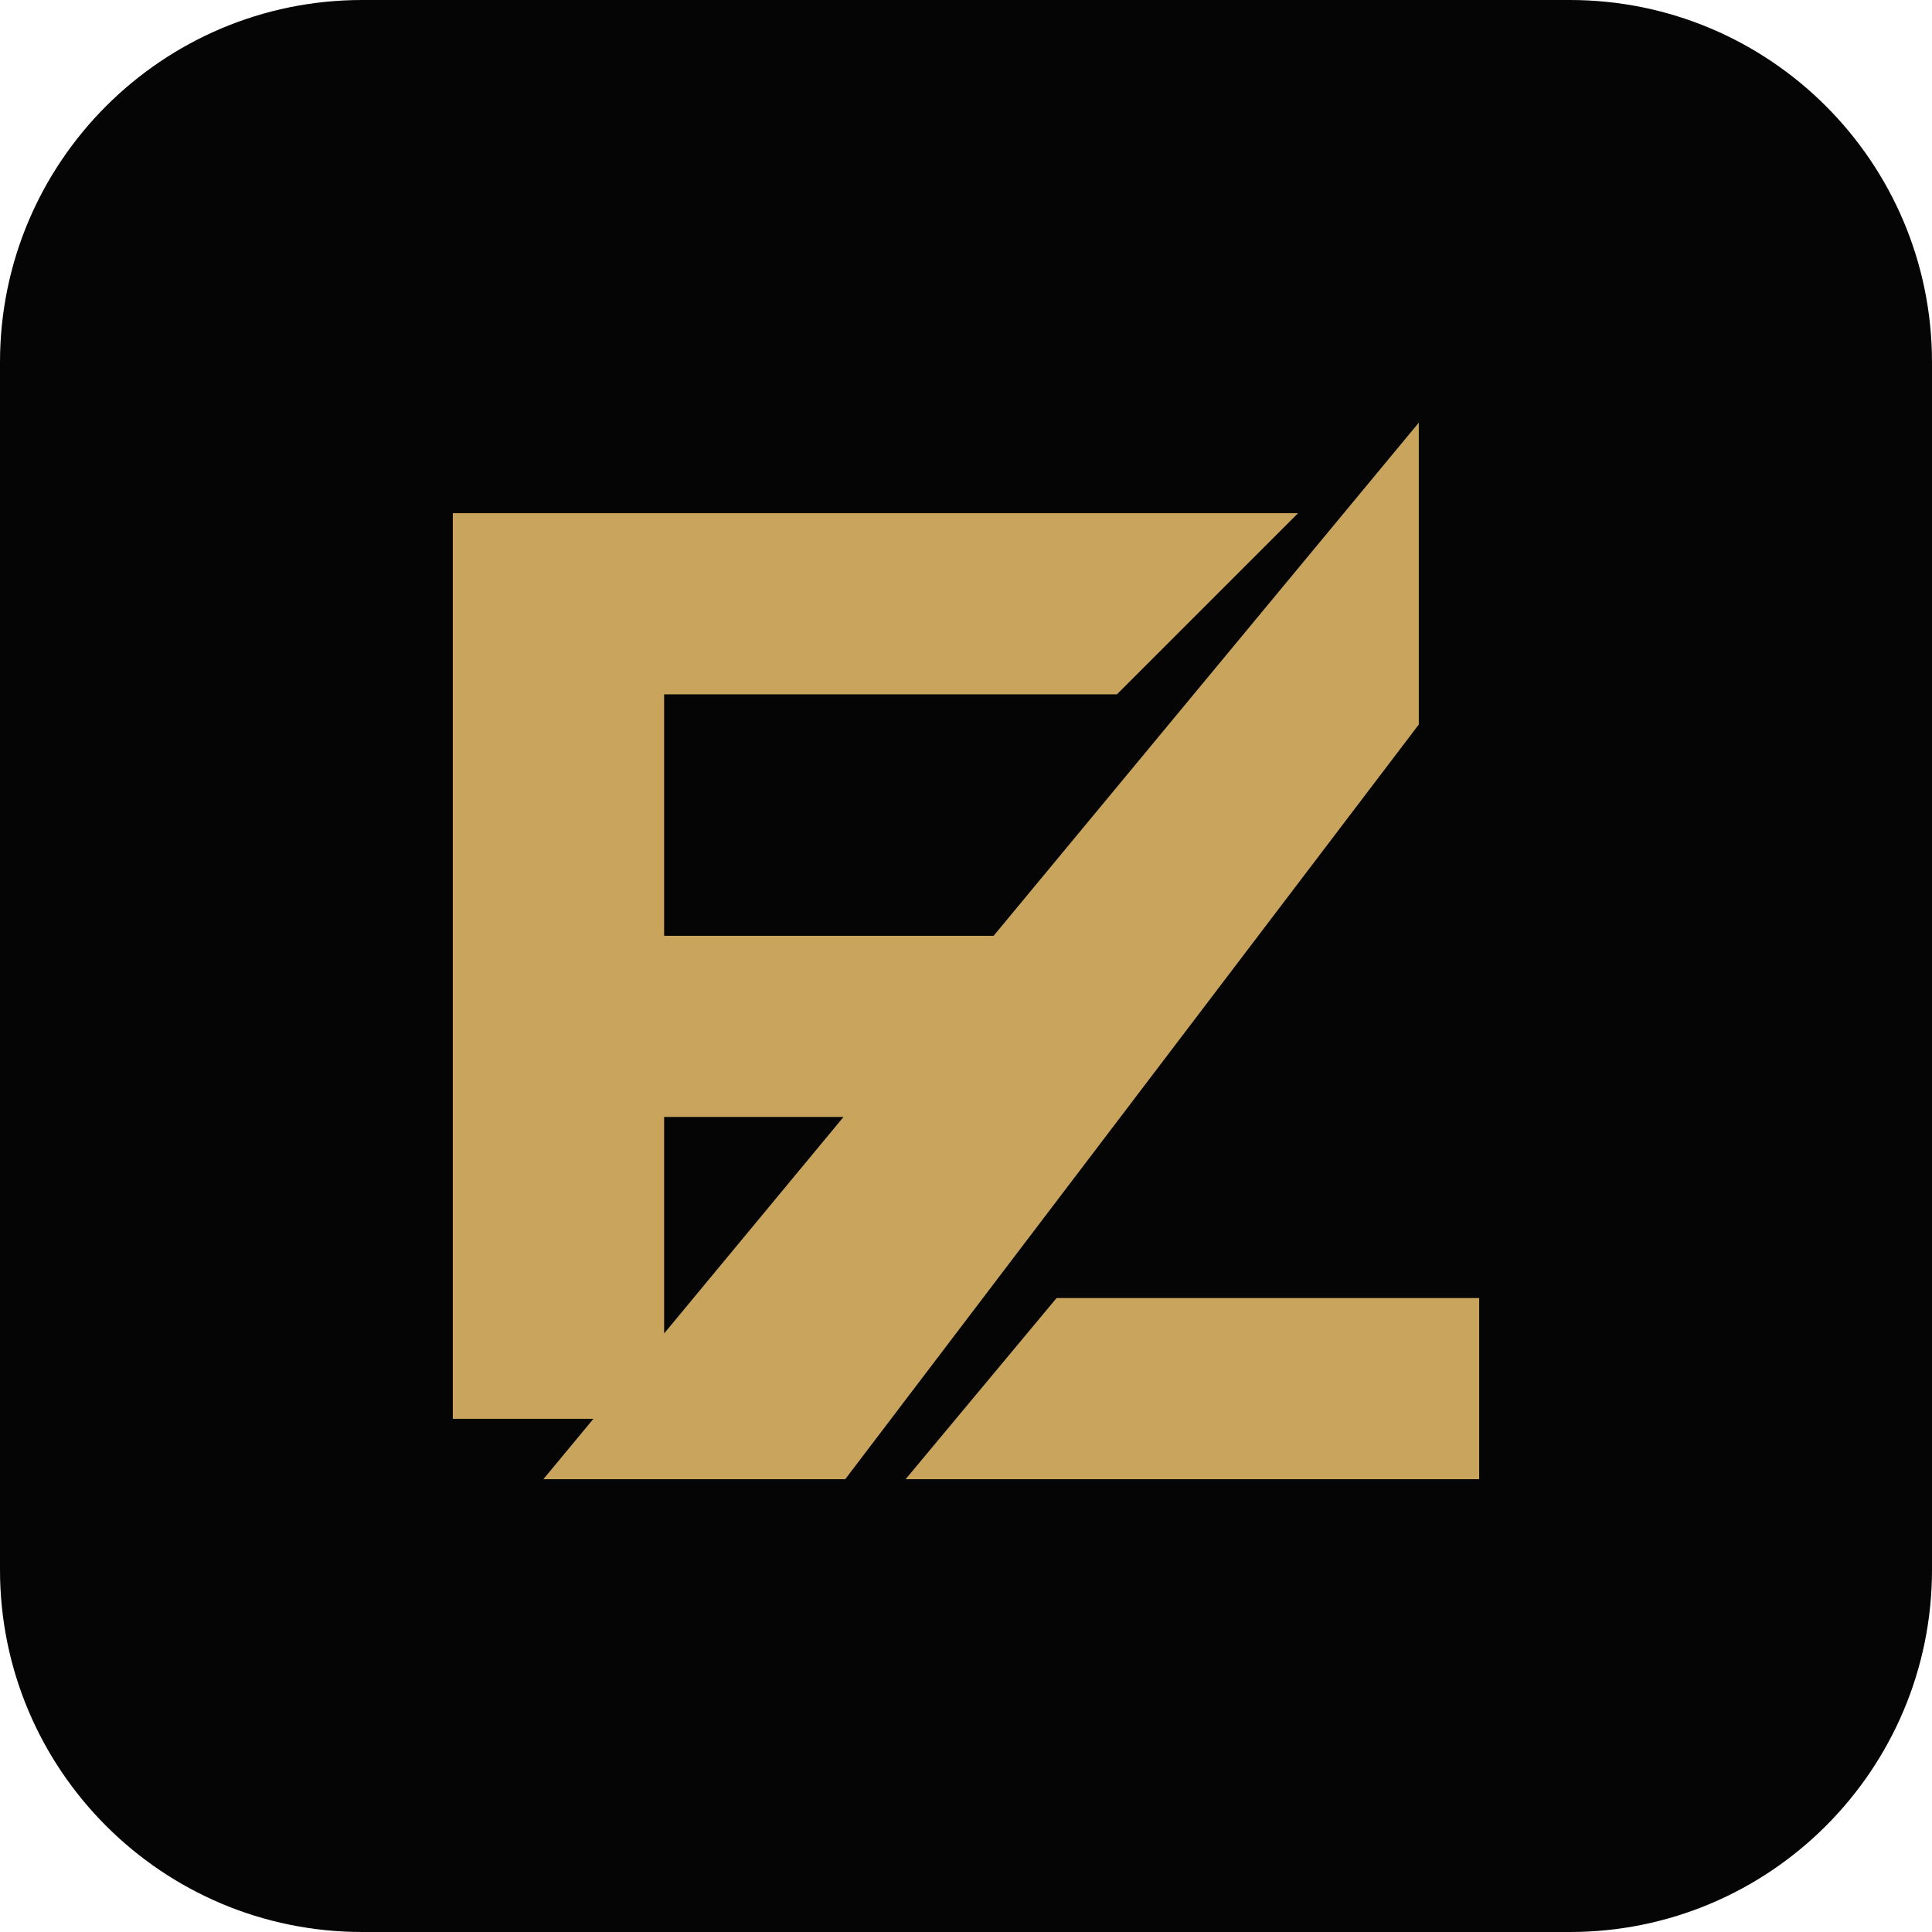
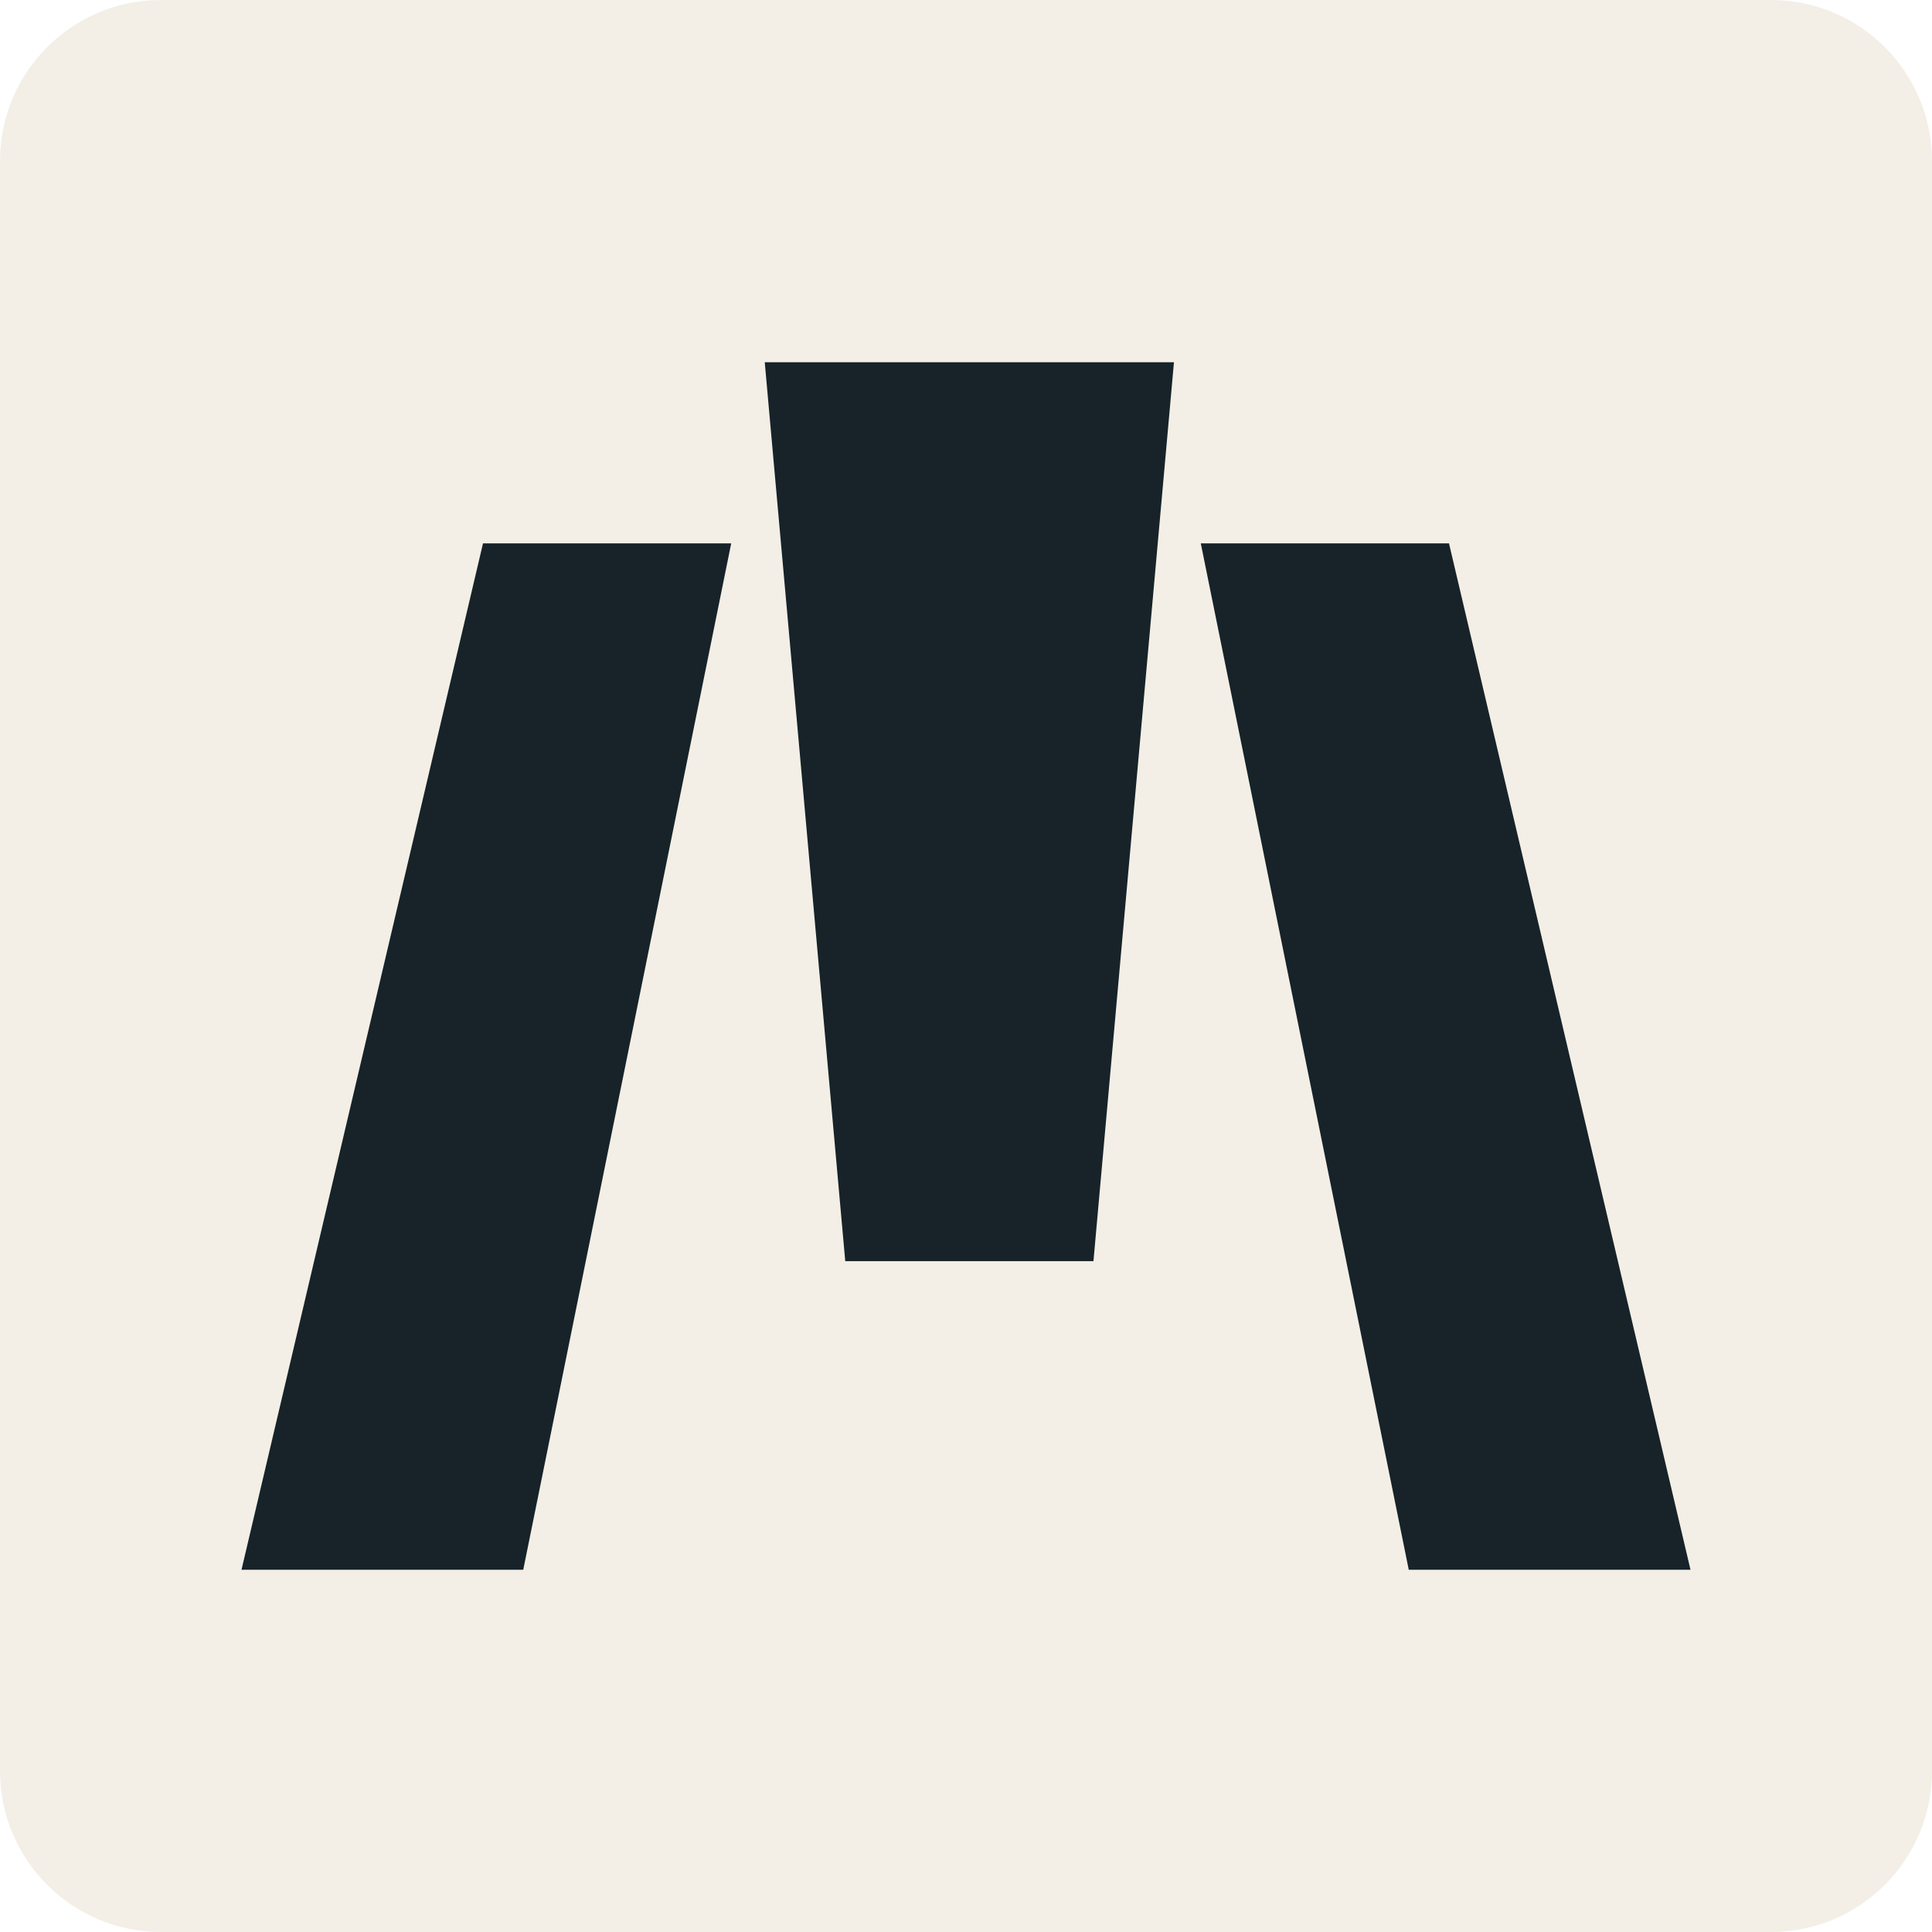
- <svg xmlns="http://www.w3.org/2000/svg" viewBox="0 0 64 64">
-   <rect width="64" height="64" rx="12" fill="#050505" />
-   <path d="M15 17h28l-6 6H22v8h12l-6 6h-6v10h-7V17Zm3 32L47 14v10L28 49H18Zm17-6h14v6H30l5-6Z" fill="#C8A45D" />
+ <svg xmlns="http://www.w3.org/2000/svg" viewBox="0 0 288 288">
+   <rect width="288" height="288" rx="24" fill="#F3EFE6" />
+   <g transform="translate(36 54)" fill="#172329">
+     <path d="M36 27H73L42 180H0Z" />
+     <path d="M78 0H139L127 134H90Z" />
+     <path d="M143 27H180L216 180H174Z" />
+   </g>
</svg>
